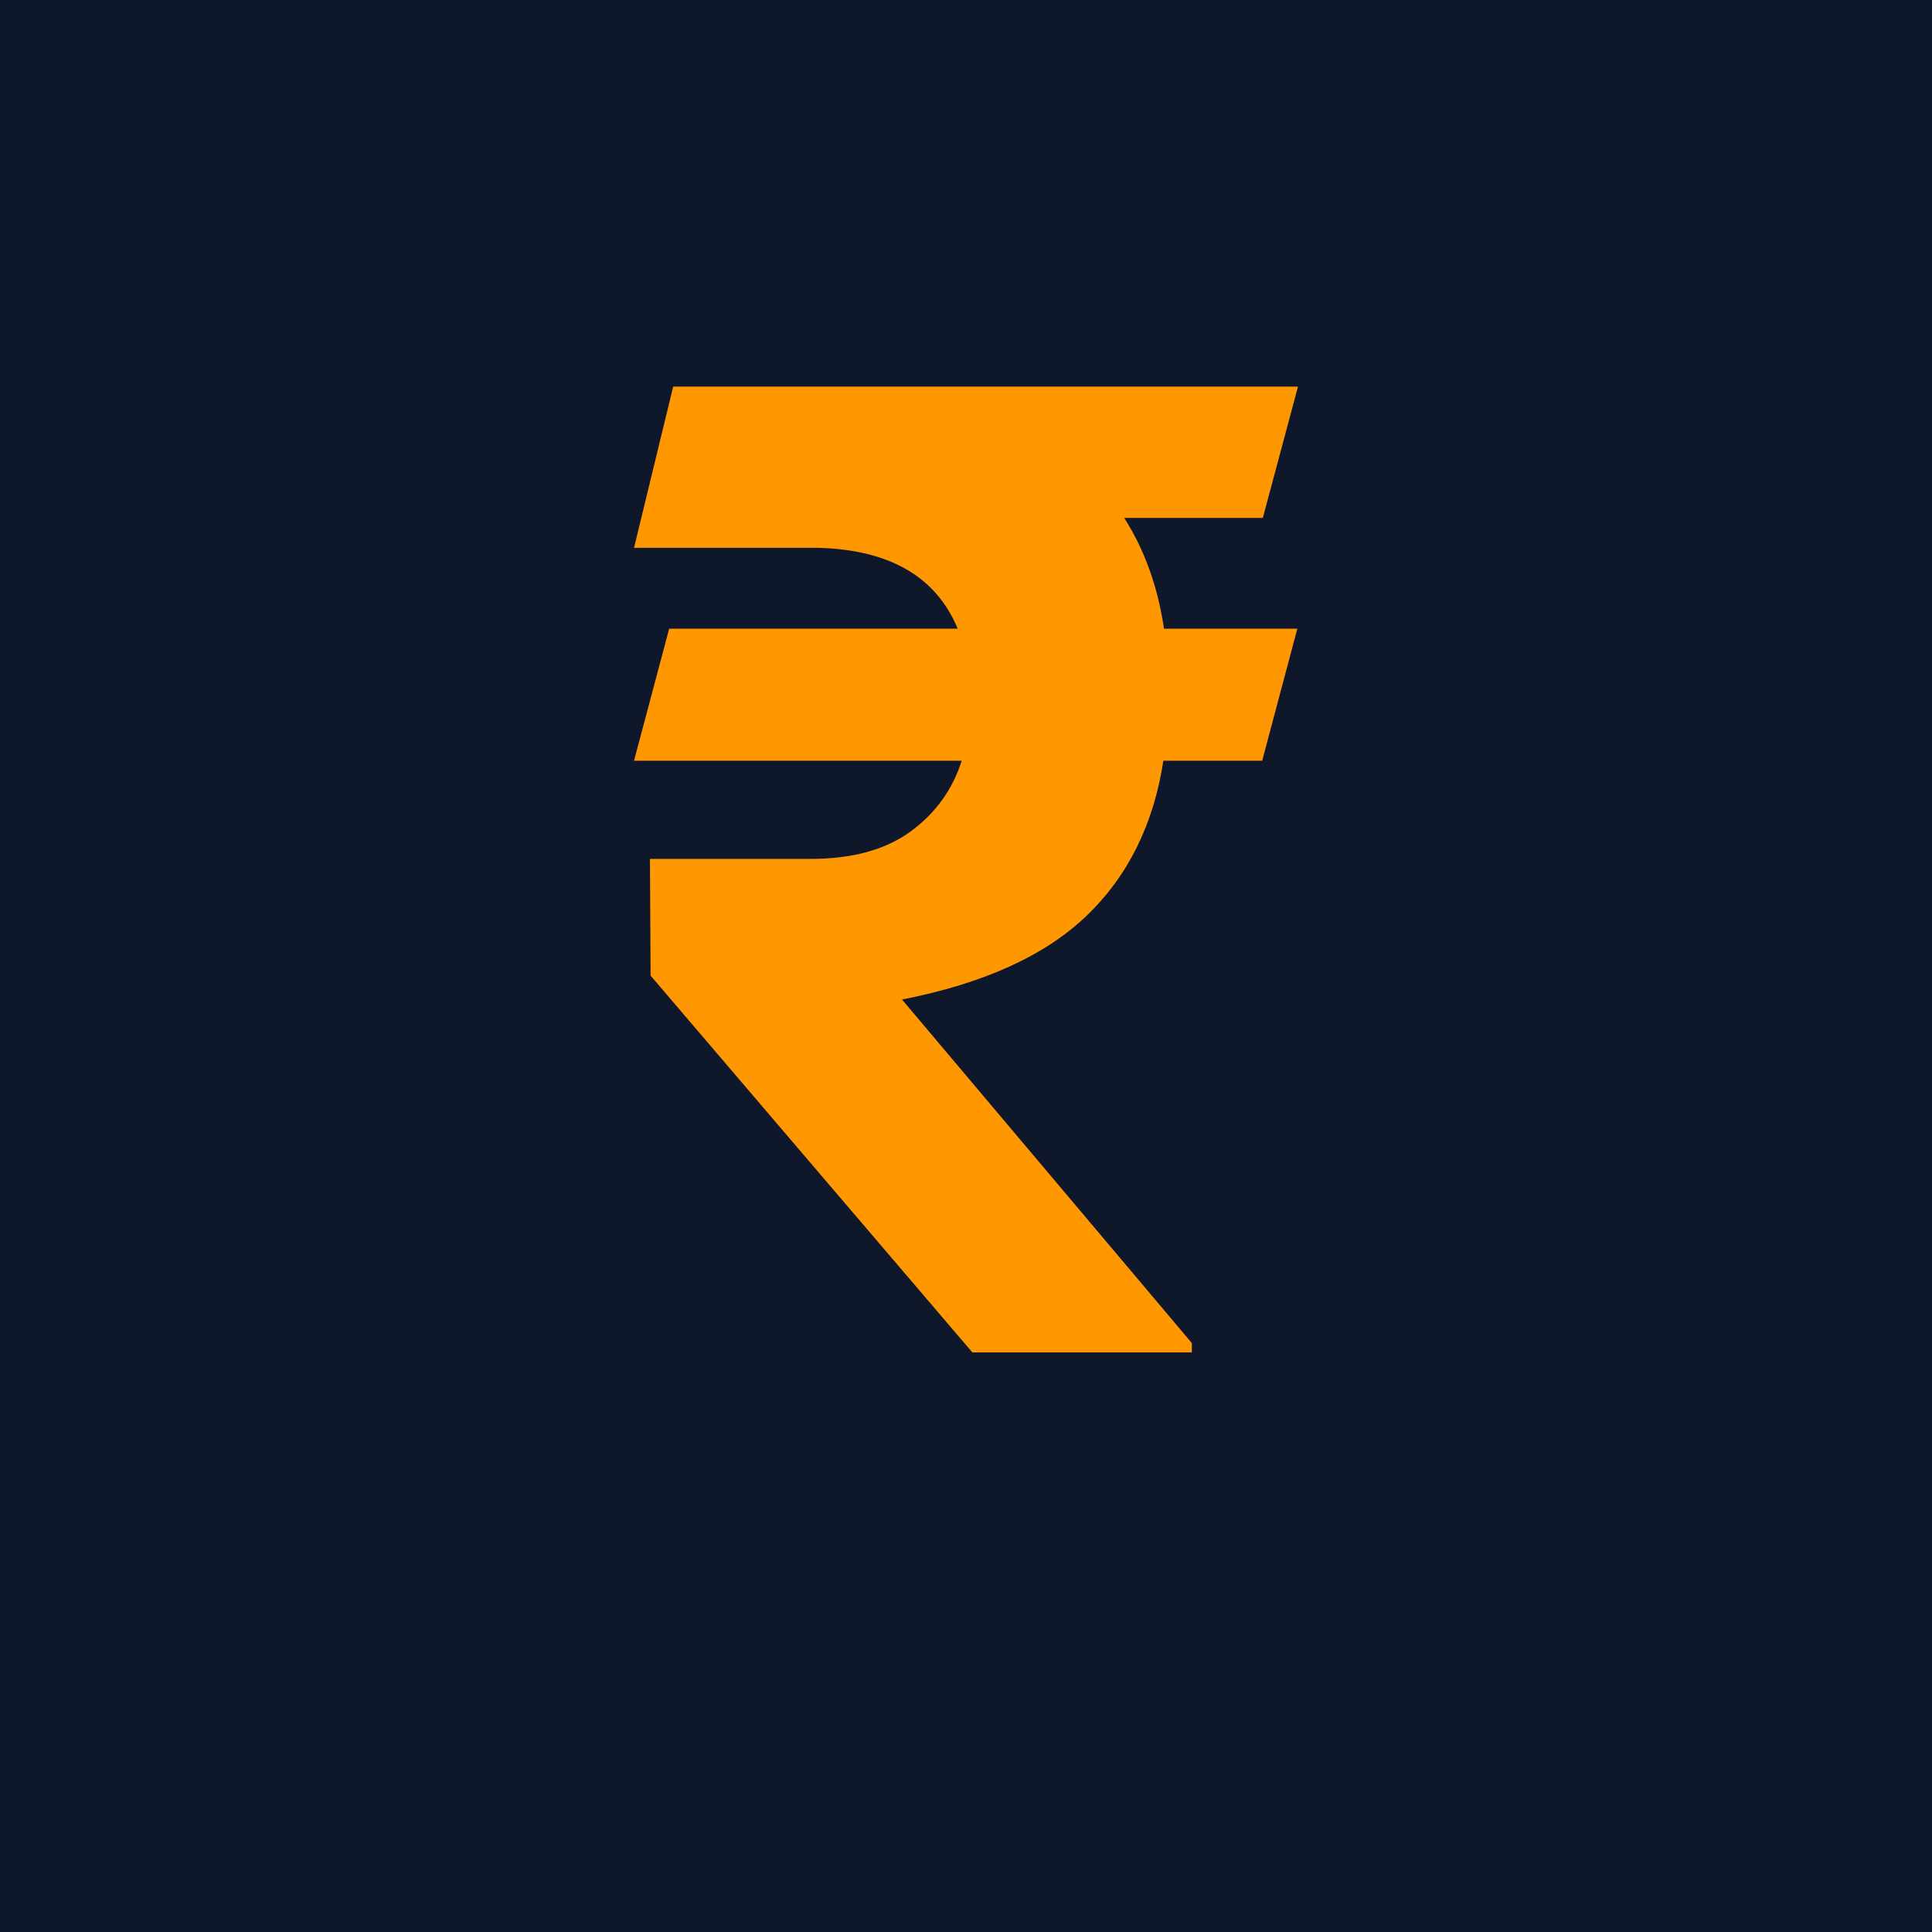
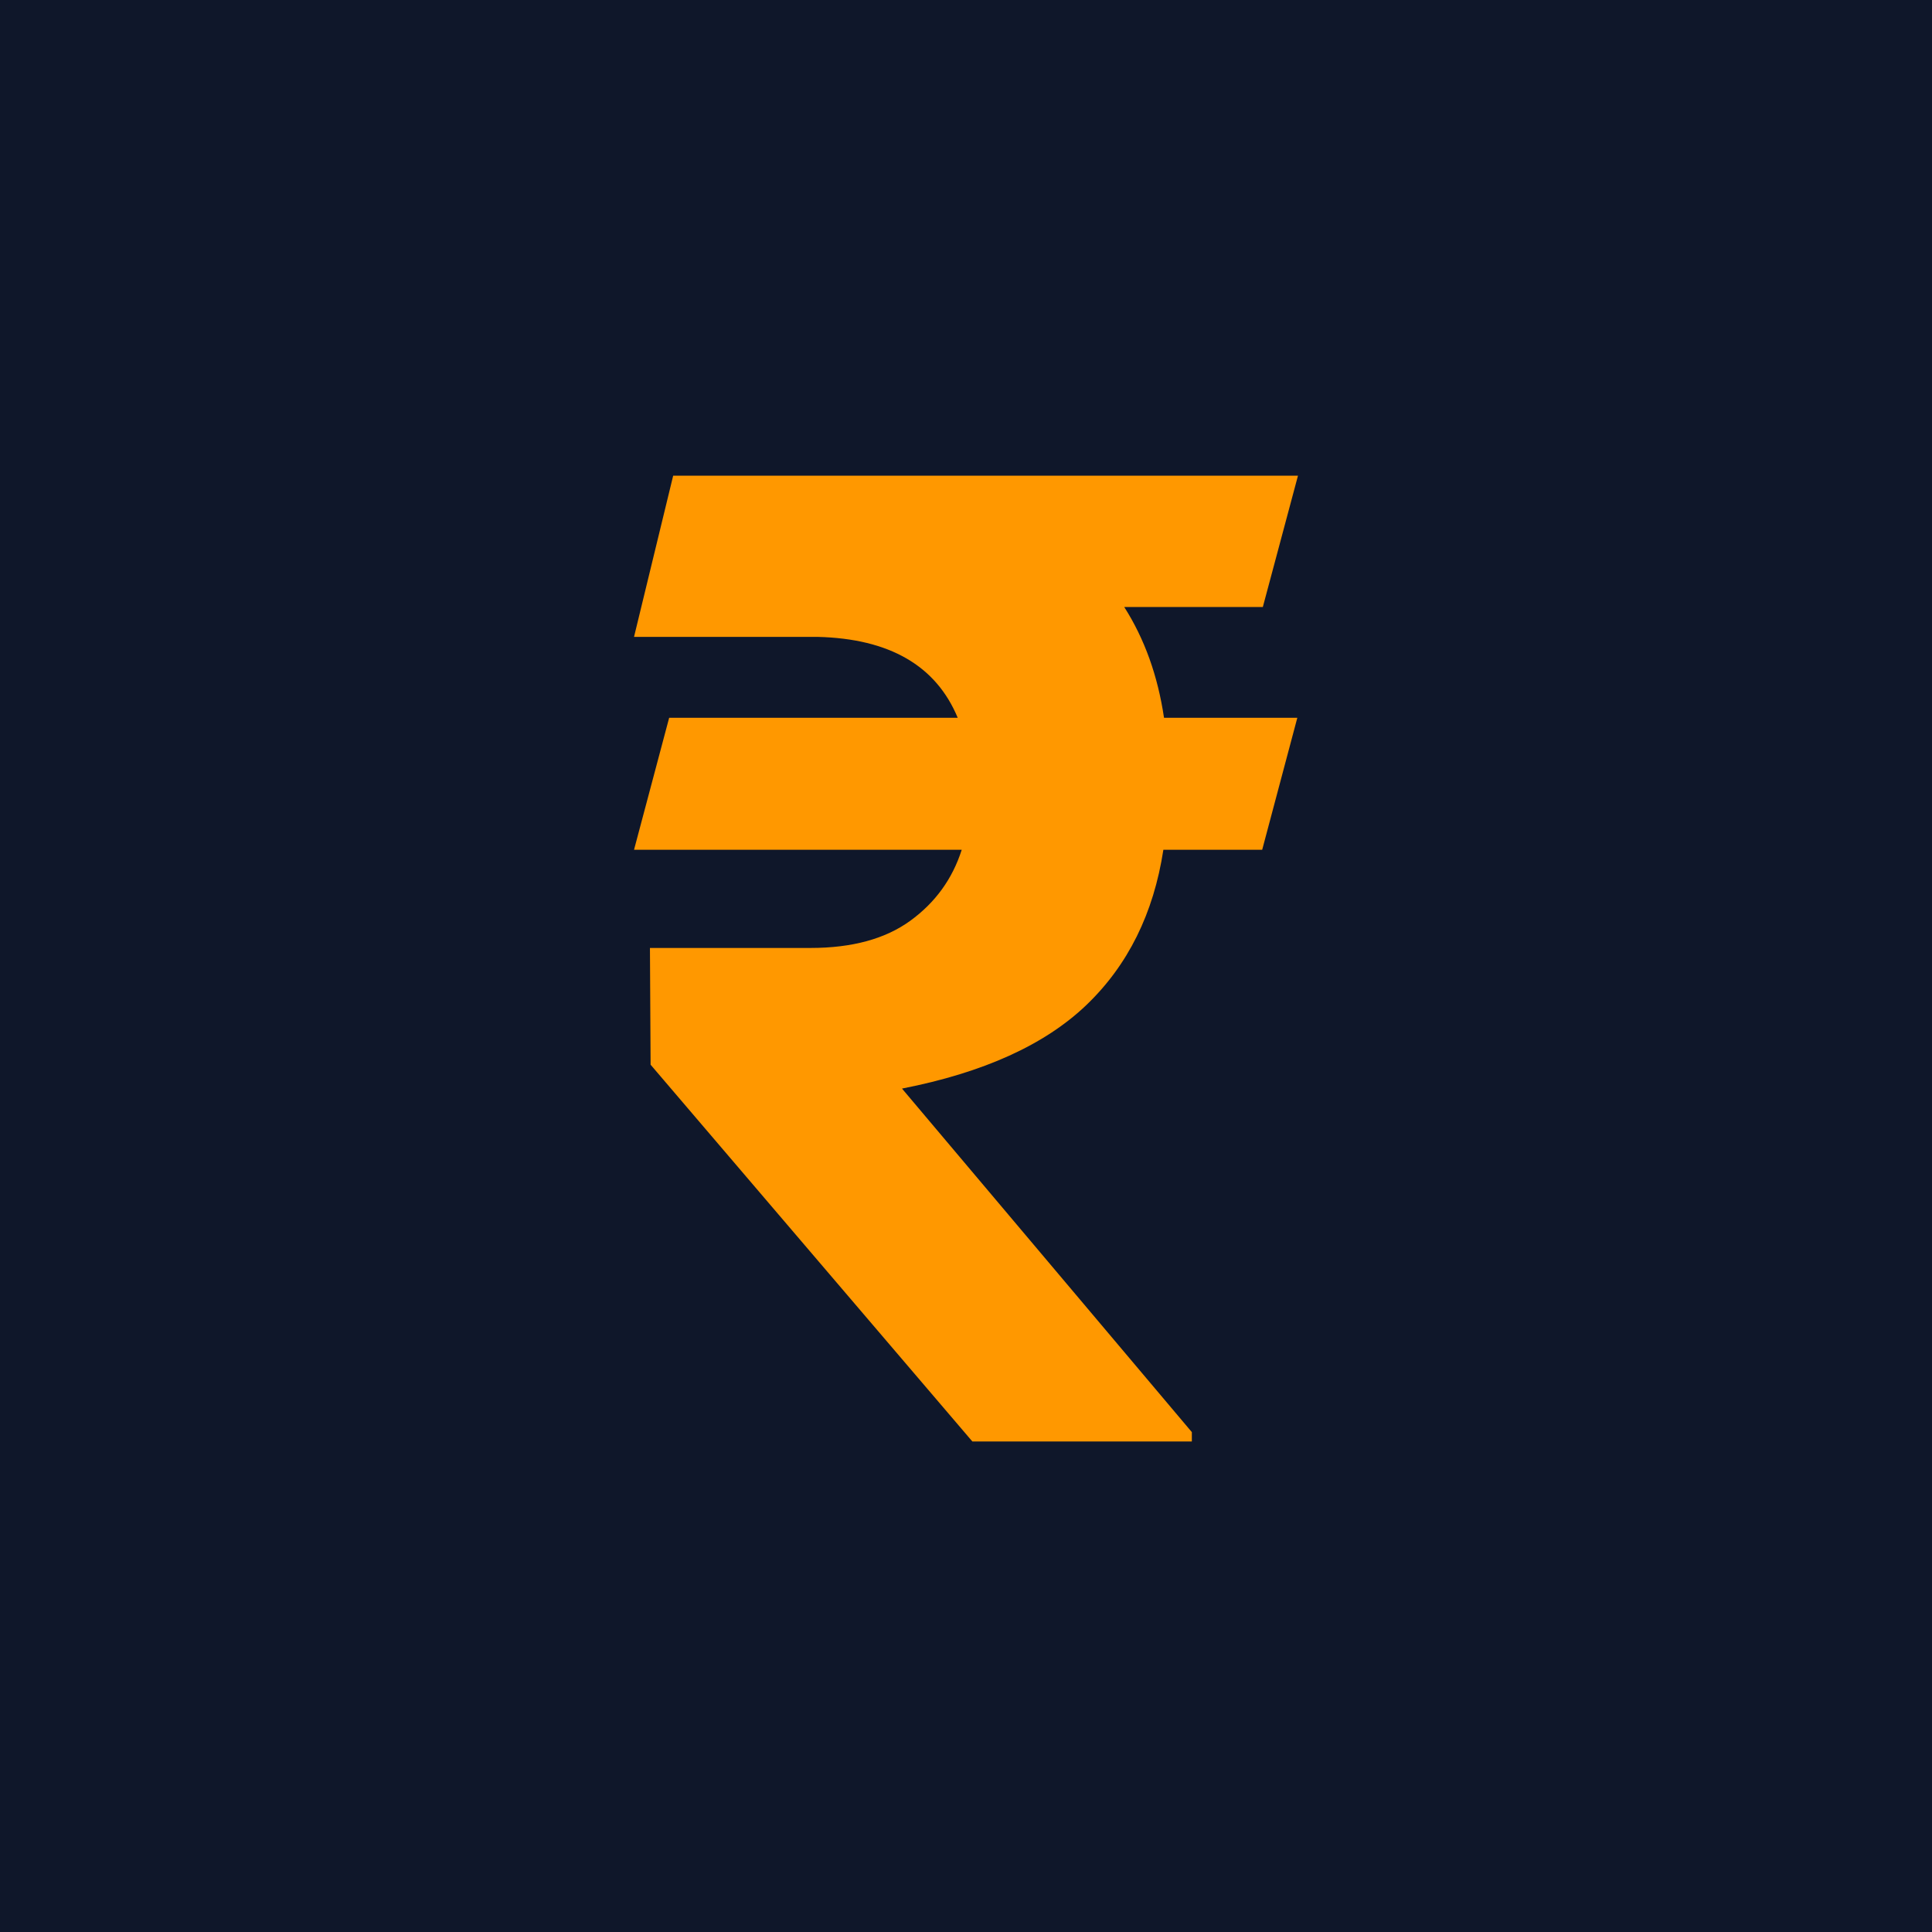
<svg xmlns="http://www.w3.org/2000/svg" viewBox="0 0 512 512">
  <rect width="512" height="512" fill="#0f172a" />
-   <text x="50%" y="70%" text-anchor="middle" font-size="360" font-family="-apple-system, BlinkMacSystemFont, 'Segoe UI', Roboto, Helvetica, Arial, sans-serif" font-weight="bold" fill="#ff9800">₹</text>
+   <text x="50%" y="50%" dy=".35em" text-anchor="middle" font-size="360" font-family="-apple-system, BlinkMacSystemFont, 'Segoe UI', Roboto, Helvetica, Arial, sans-serif" font-weight="bold" fill="#ff9800">₹</text>
</svg>
